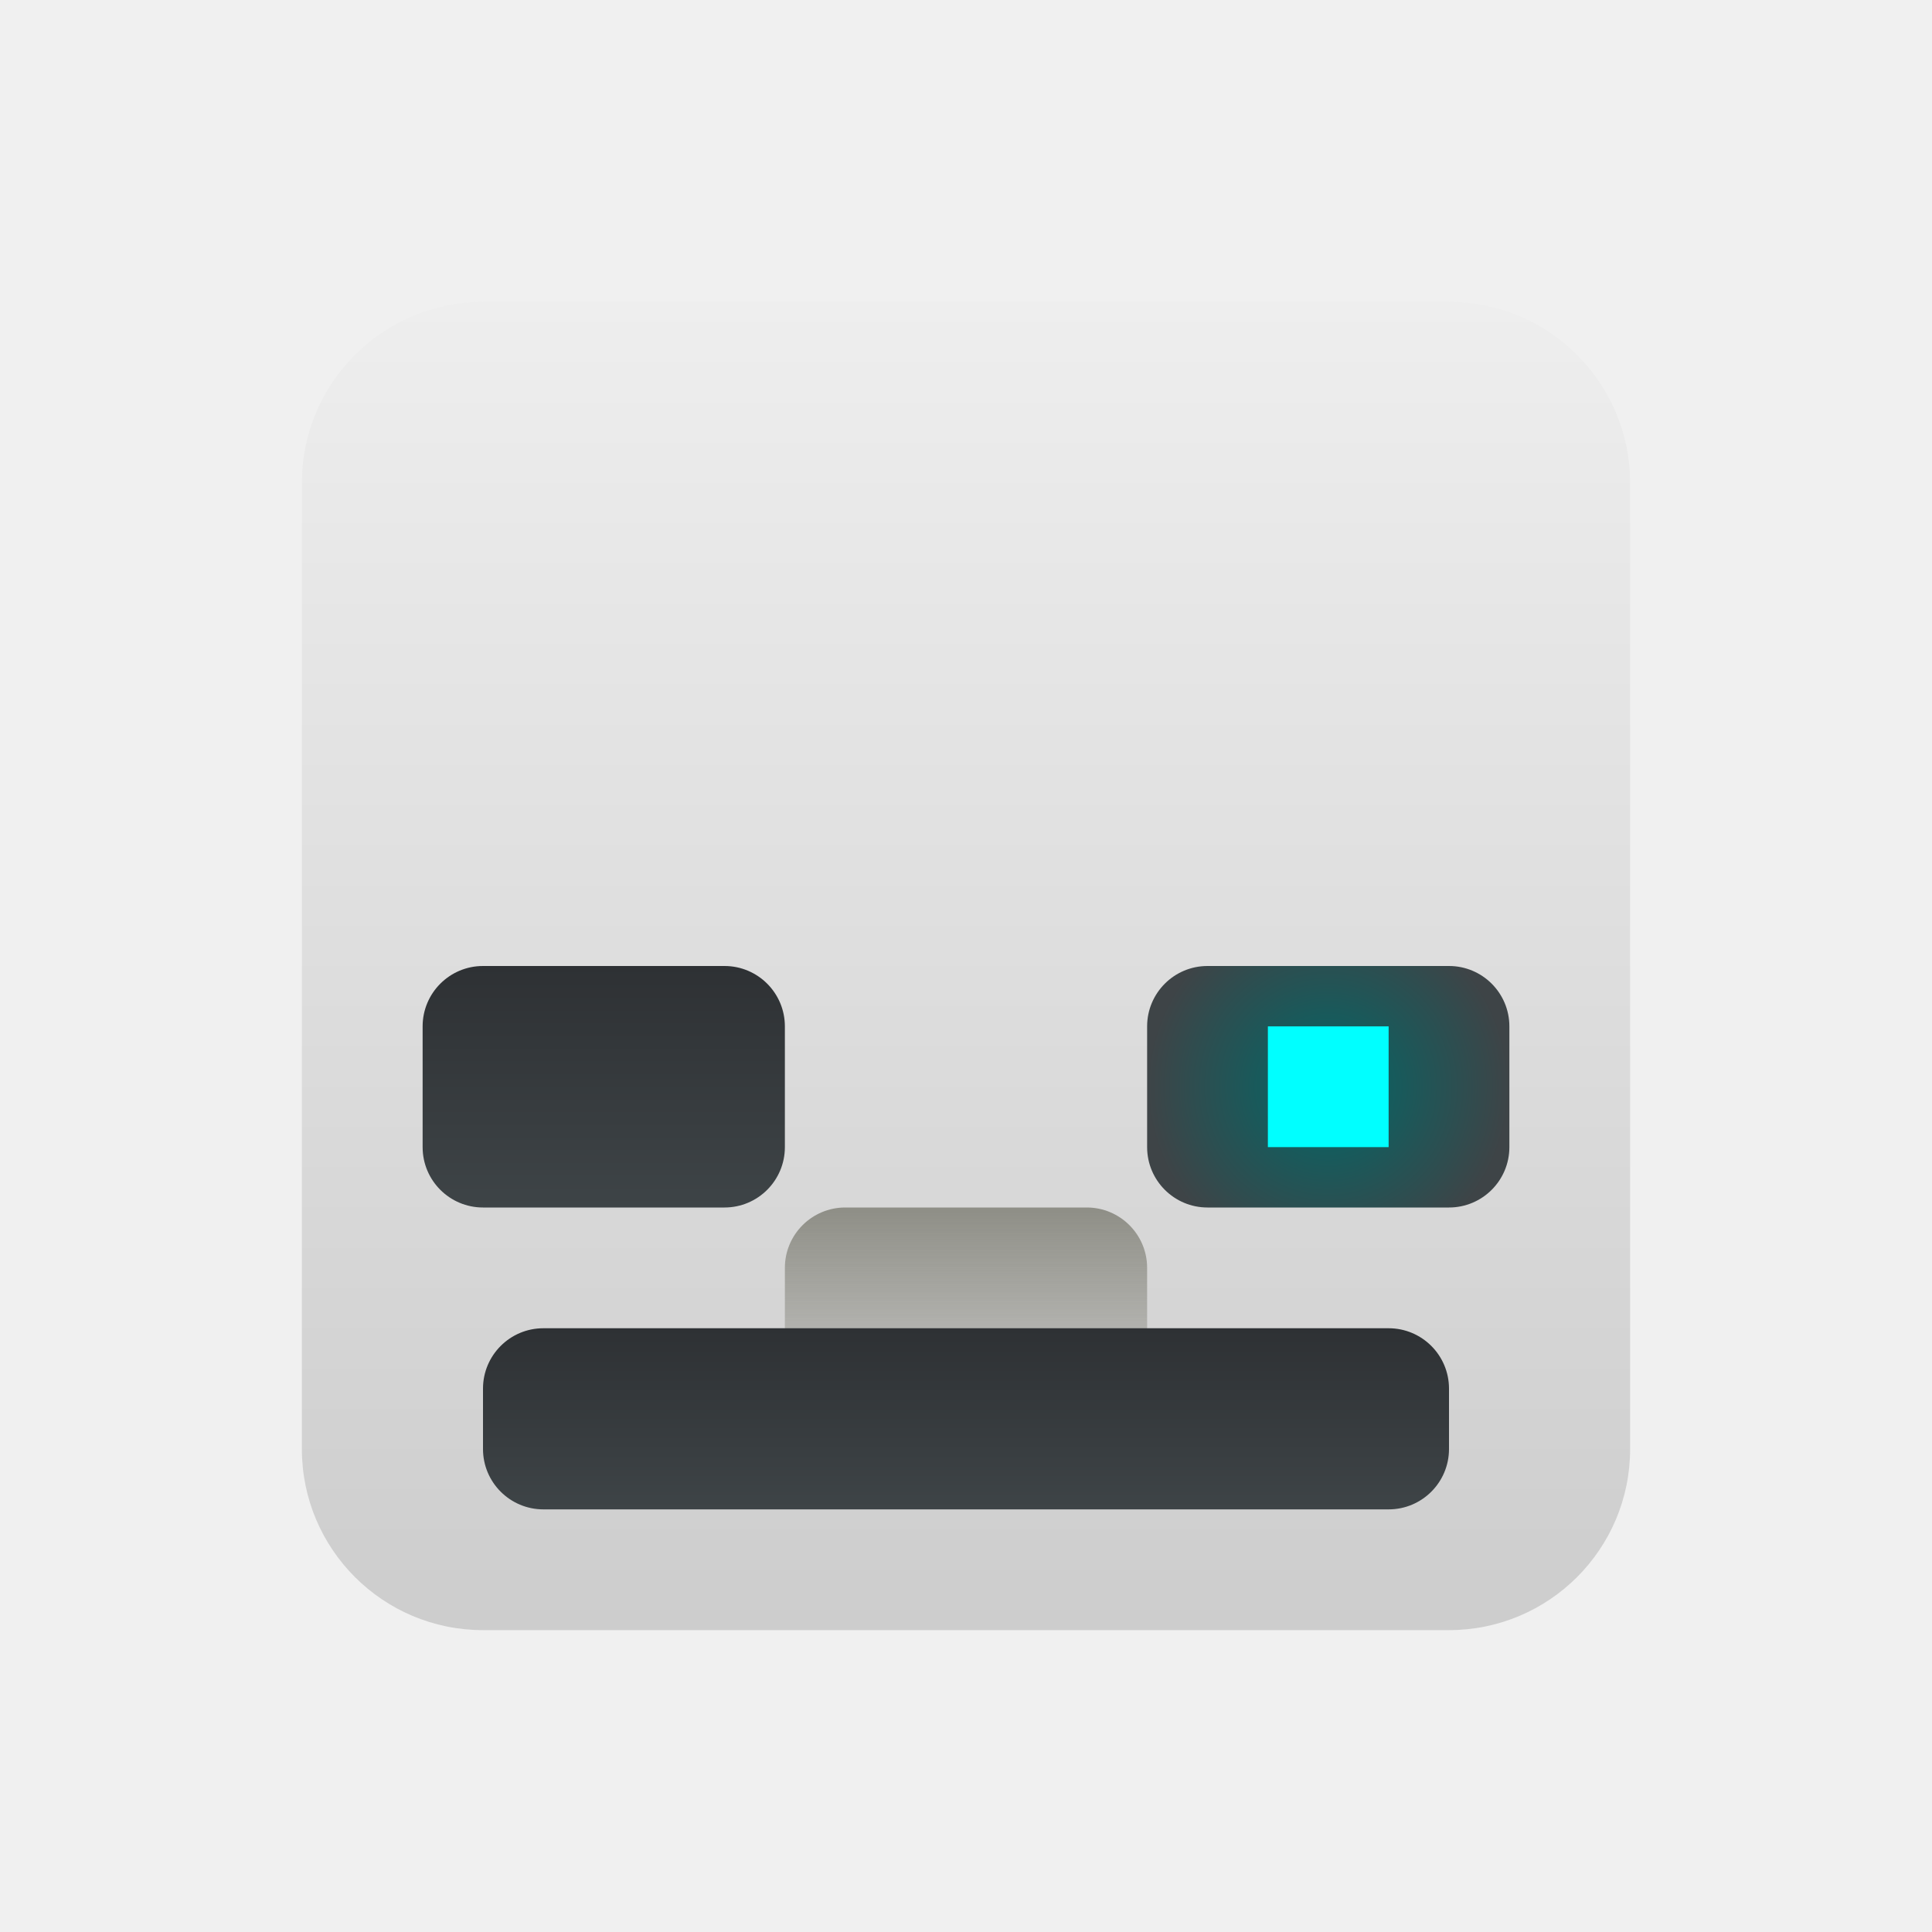
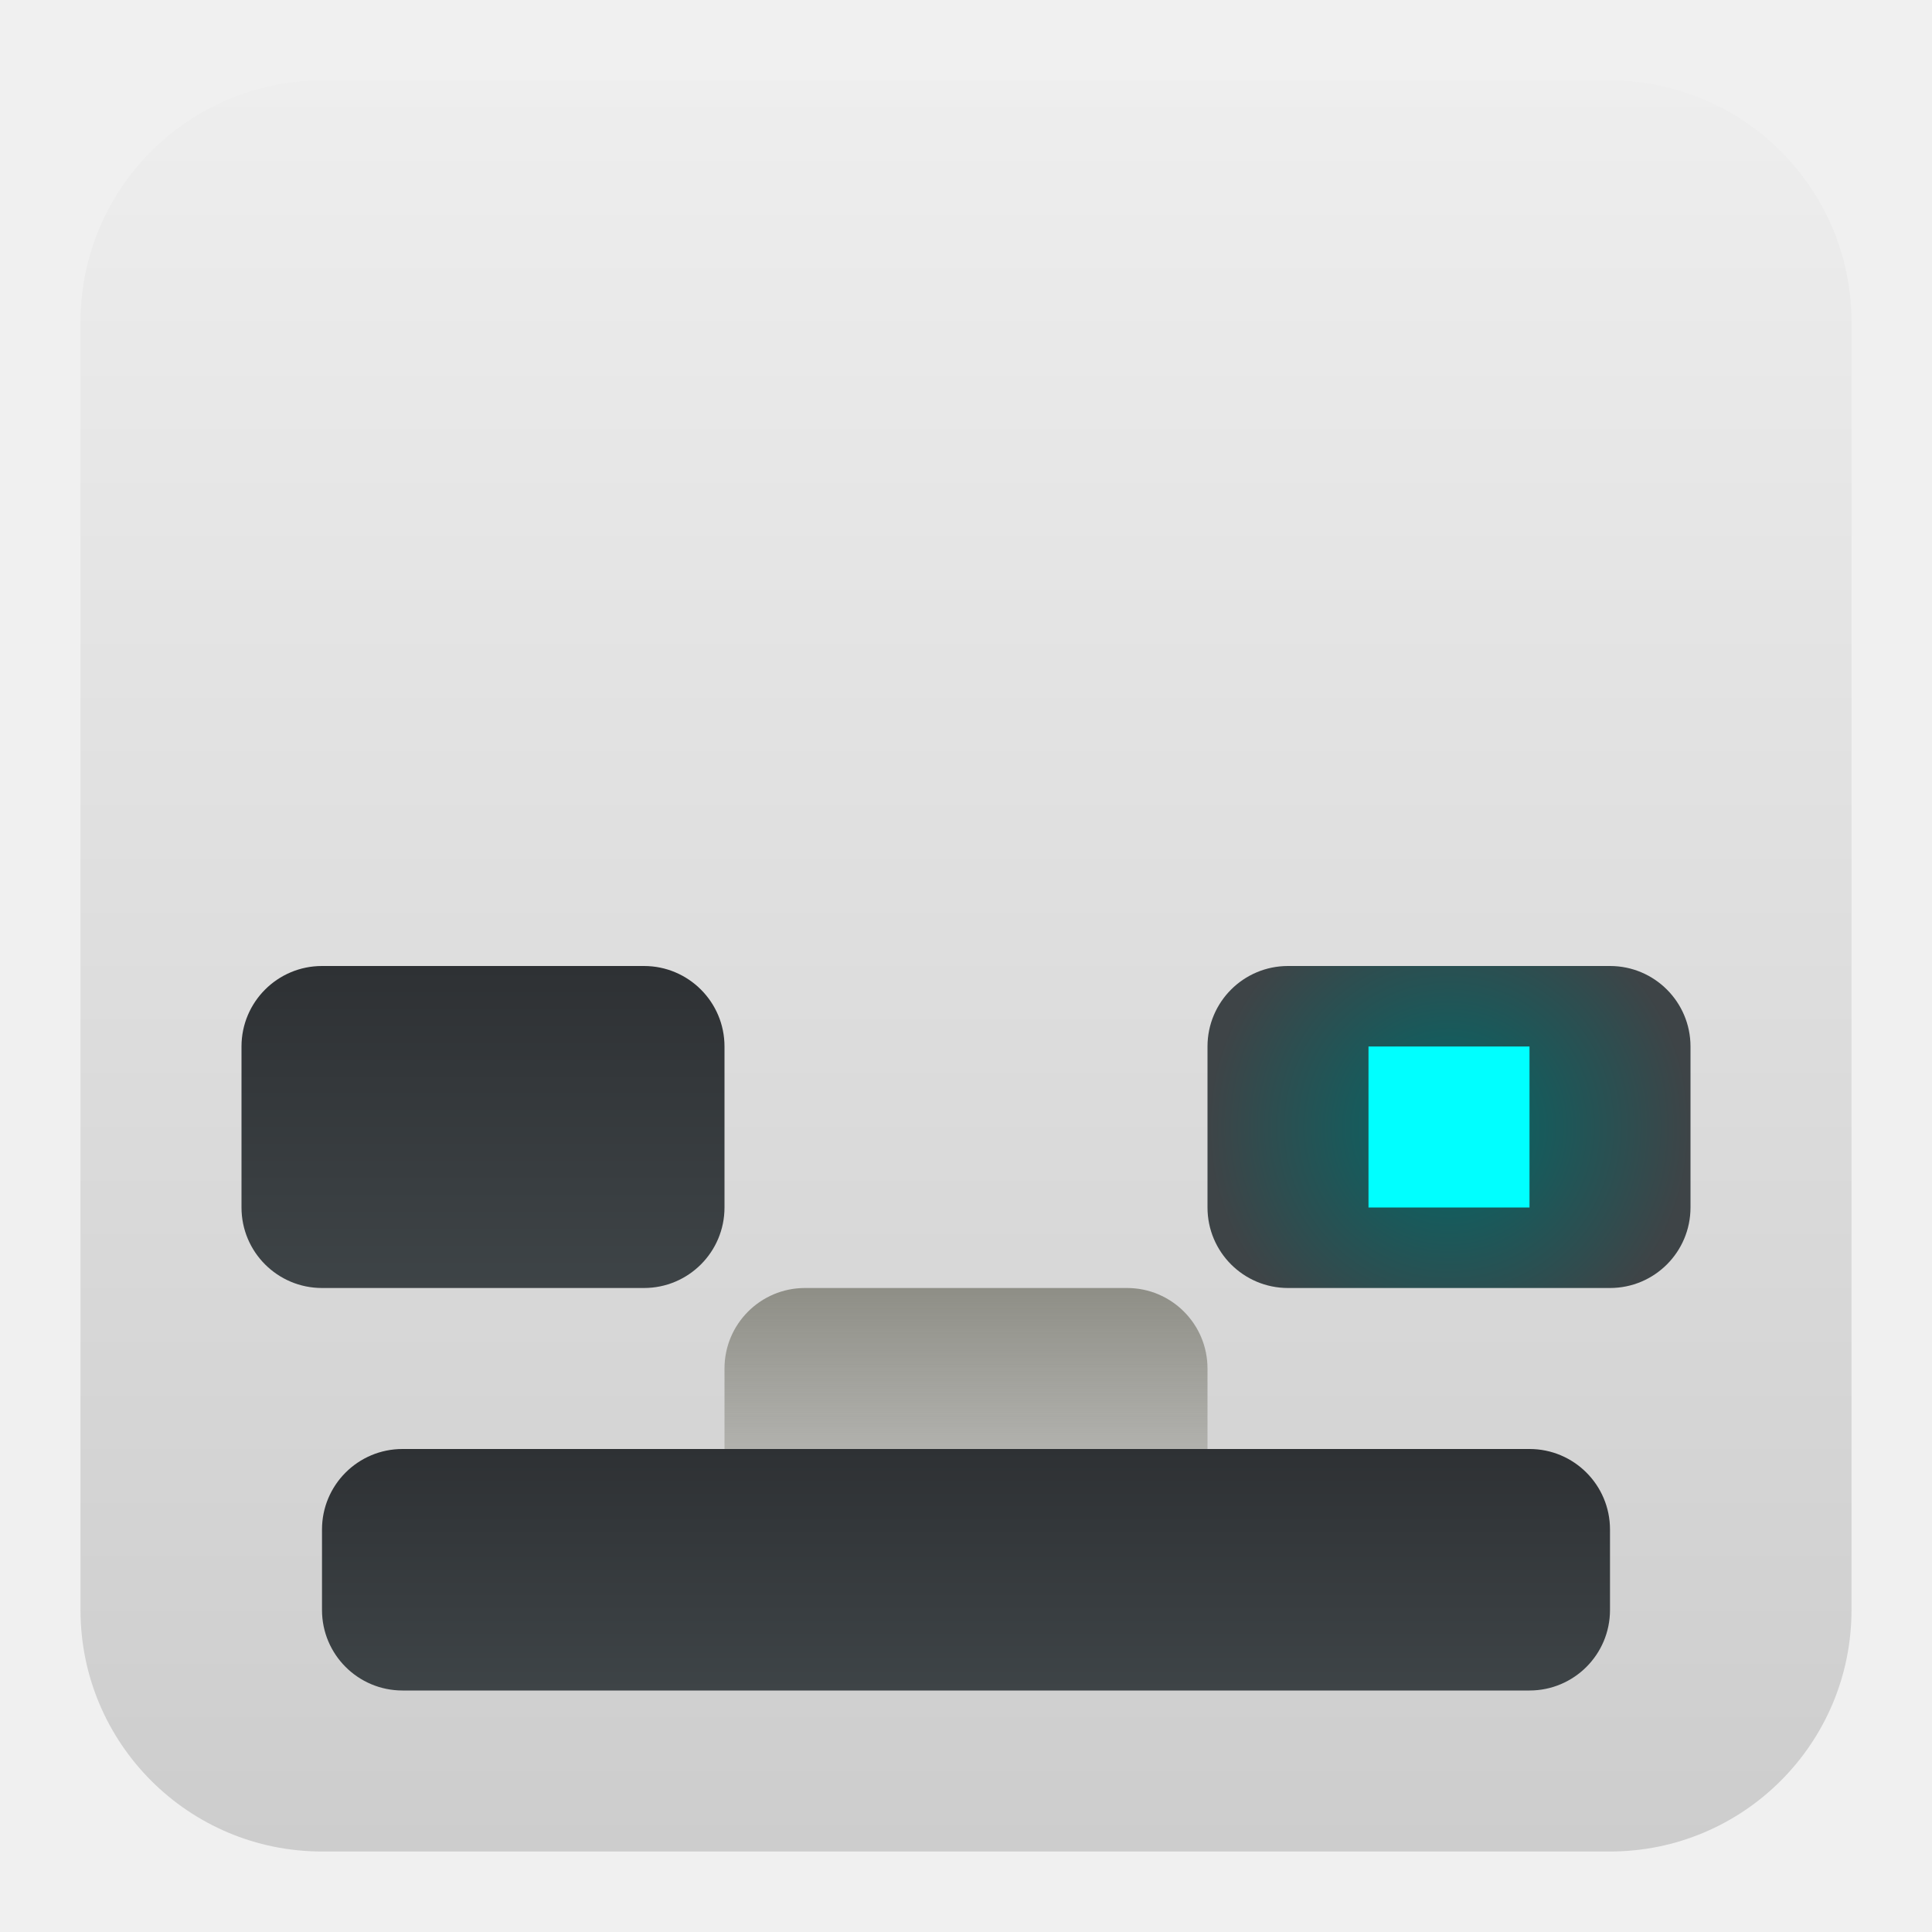
- <svg xmlns="http://www.w3.org/2000/svg" xmlns:xlink="http://www.w3.org/1999/xlink" width="32" height="32" version="1.1" viewBox="0 0 32 32" id="svg168" xml:space="preserve">
+ <svg xmlns="http://www.w3.org/2000/svg" xmlns:xlink="http://www.w3.org/1999/xlink" width="24" height="24" version="1.1" viewBox="0 0 24 24" id="svg168" xml:space="preserve">
  <defs id="defs172">
    <linearGradient xlink:href="#linearGradient6068" id="linearGradient6070" x1="656" y1="27" x2="656" y2="5" gradientUnits="userSpaceOnUse" />
    <linearGradient id="linearGradient6068">
      <stop style="stop-color:#cdcdcd;stop-opacity:1;" offset="0" id="stop6064" />
      <stop style="stop-color:#eeeeee;stop-opacity:1;" offset="1" id="stop6066" />
    </linearGradient>
    <linearGradient xlink:href="#linearGradient7624" id="linearGradient7626" x1="658" y1="20" x2="658" y2="24" gradientUnits="userSpaceOnUse" />
    <linearGradient id="linearGradient7624">
      <stop style="stop-color:#8e8e86;stop-opacity:1;" offset="0" id="stop7620" />
      <stop style="stop-color:#8e8e86;stop-opacity:0;" offset="1" id="stop7622" />
    </linearGradient>
    <linearGradient xlink:href="#linearGradient7155" id="linearGradient7165" x1="656" y1="25" x2="656" y2="22" gradientUnits="userSpaceOnUse" />
    <linearGradient id="linearGradient7155">
      <stop style="stop-color:#3e4447;stop-opacity:1;" offset="0" id="stop7151" />
      <stop style="stop-color:#2e3134;stop-opacity:1;" offset="1" id="stop7153" />
    </linearGradient>
    <radialGradient xlink:href="#linearGradient6078" id="radialGradient6080" cx="662" cy="18" fx="662" fy="18" r="3" gradientTransform="matrix(0.9999979,-1.7103091e-6,1.7879388e-6,1.000001,0.0013367,0.00110992)" gradientUnits="userSpaceOnUse" />
    <linearGradient id="linearGradient6078">
      <stop style="stop-color:#006868;stop-opacity:1;" offset="0" id="stop6074" />
      <stop style="stop-color:#3e4447;stop-opacity:1;" offset="1" id="stop6076" />
    </linearGradient>
    <linearGradient xlink:href="#linearGradient7155" id="linearGradient7157" x1="651" y1="20" x2="651" y2="16" gradientUnits="userSpaceOnUse" />
  </defs>
-   <g id="i_skeleton" transform="translate(-640)">
+   <g id="i_skeleton" transform="translate(-644,-4)">
    <rect style="fill:url(#linearGradient6070);fill-opacity:1;stroke-width:0.277;paint-order:stroke markers fill;stop-color:#000000" id="rect543-0" width="22" height="22" x="645" y="5" ry="3" />
    <rect style="fill:url(#linearGradient7626);fill-opacity:1;stroke-width:0.265;paint-order:stroke markers fill;stop-color:#000000" id="rect61092" width="6" height="3" x="653" y="20" ry="1" />
    <rect style="fill:url(#linearGradient7165);fill-opacity:1;stroke-width:0.265;paint-order:stroke markers fill;stop-color:#000000" id="rect60969" width="16" height="3" x="648" y="22" ry="1" />
    <rect style="fill:url(#radialGradient6080);fill-opacity:1;stroke-width:0.265;paint-order:stroke markers fill;stop-color:#000000" id="rect63182" width="6" height="4" x="659" y="16" ry="1" />
    <rect style="fill:url(#linearGradient7157);fill-opacity:1;stroke-width:0.265;paint-order:stroke markers fill;stop-color:#000000" id="rect63184" width="6" height="4" x="647" y="16" ry="1" />
    <rect style="fill:#00ffff;fill-opacity:1;stroke-width:0.265;paint-order:stroke markers fill;stop-color:#000000" id="rect63186" width="2" height="2" x="661" y="17" />
-     <rect style="fill:#ffffff;fill-opacity:0;stroke:none;stroke-width:0.265;paint-order:stroke markers fill;stop-color:#000000" id="rect128412-88-4" width="32" height="32" x="640" y="0" />
+     <rect style="fill:#ffffff;fill-opacity:0;stroke:none;stroke-width:0.265;paint-order:stroke markers fill;stop-color:#000000" id="rect128412-88-4" width="24" height="24" x="644" y="4" />
  </g>
</svg>
